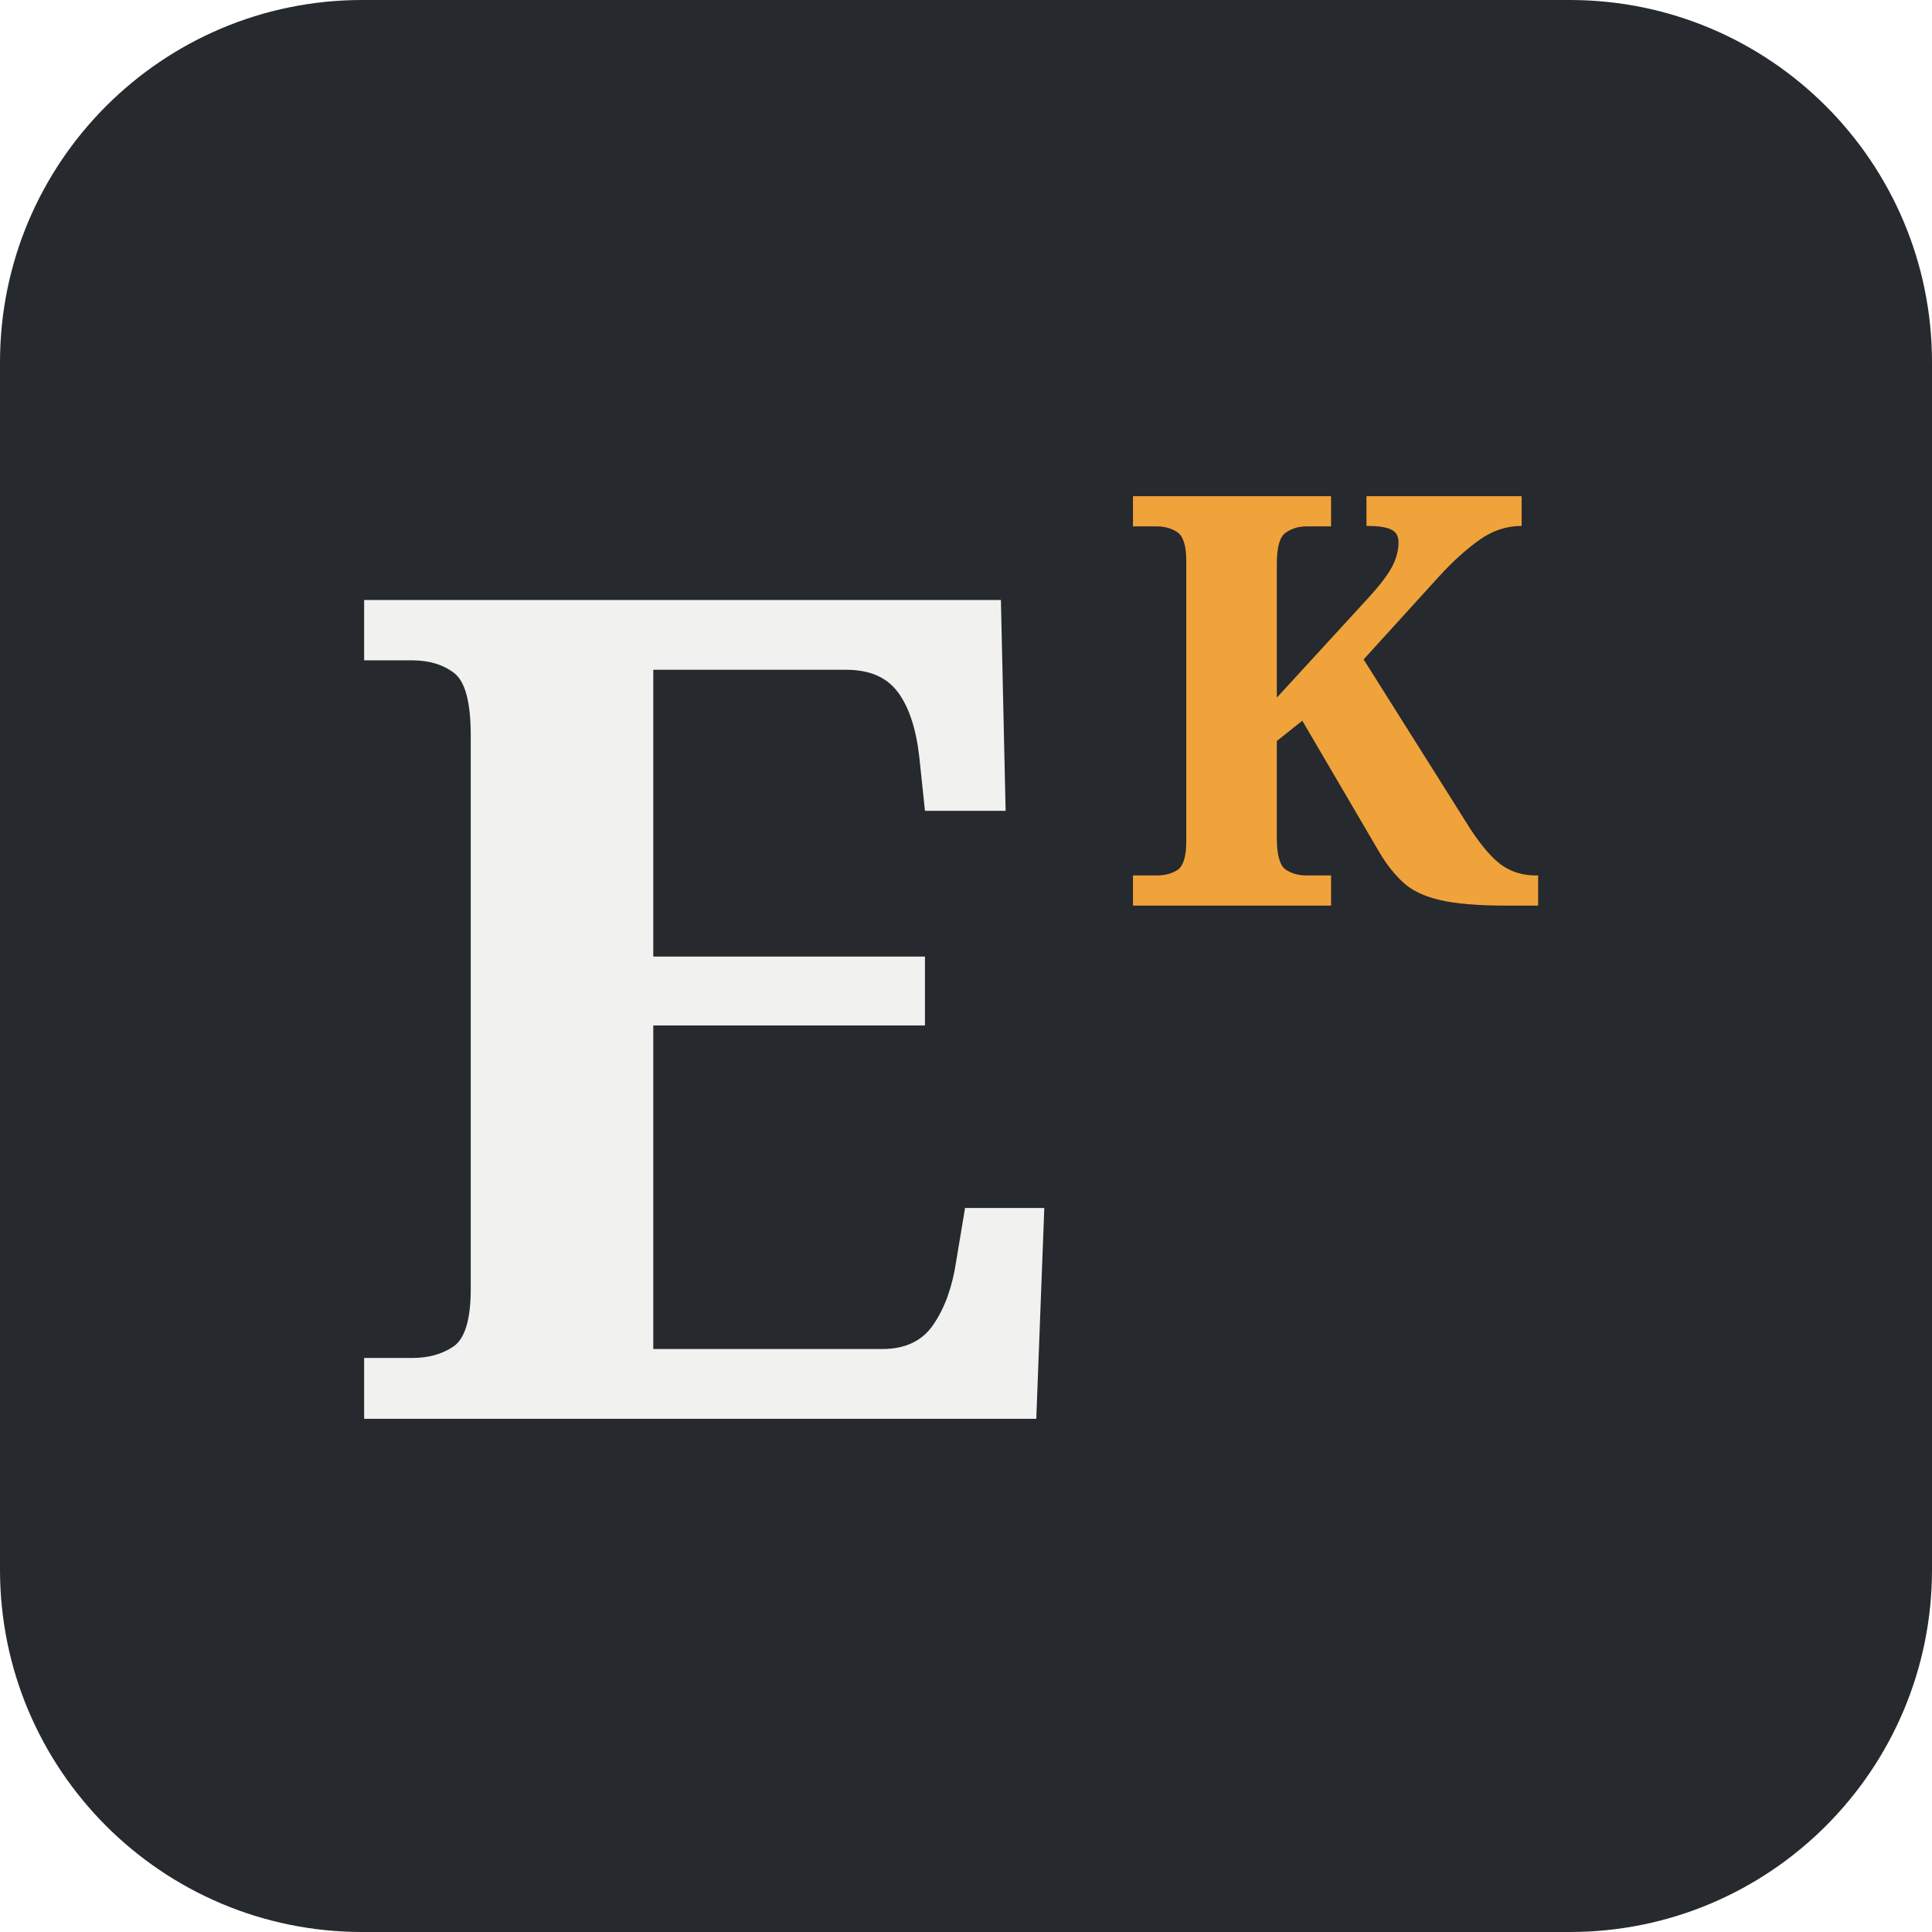
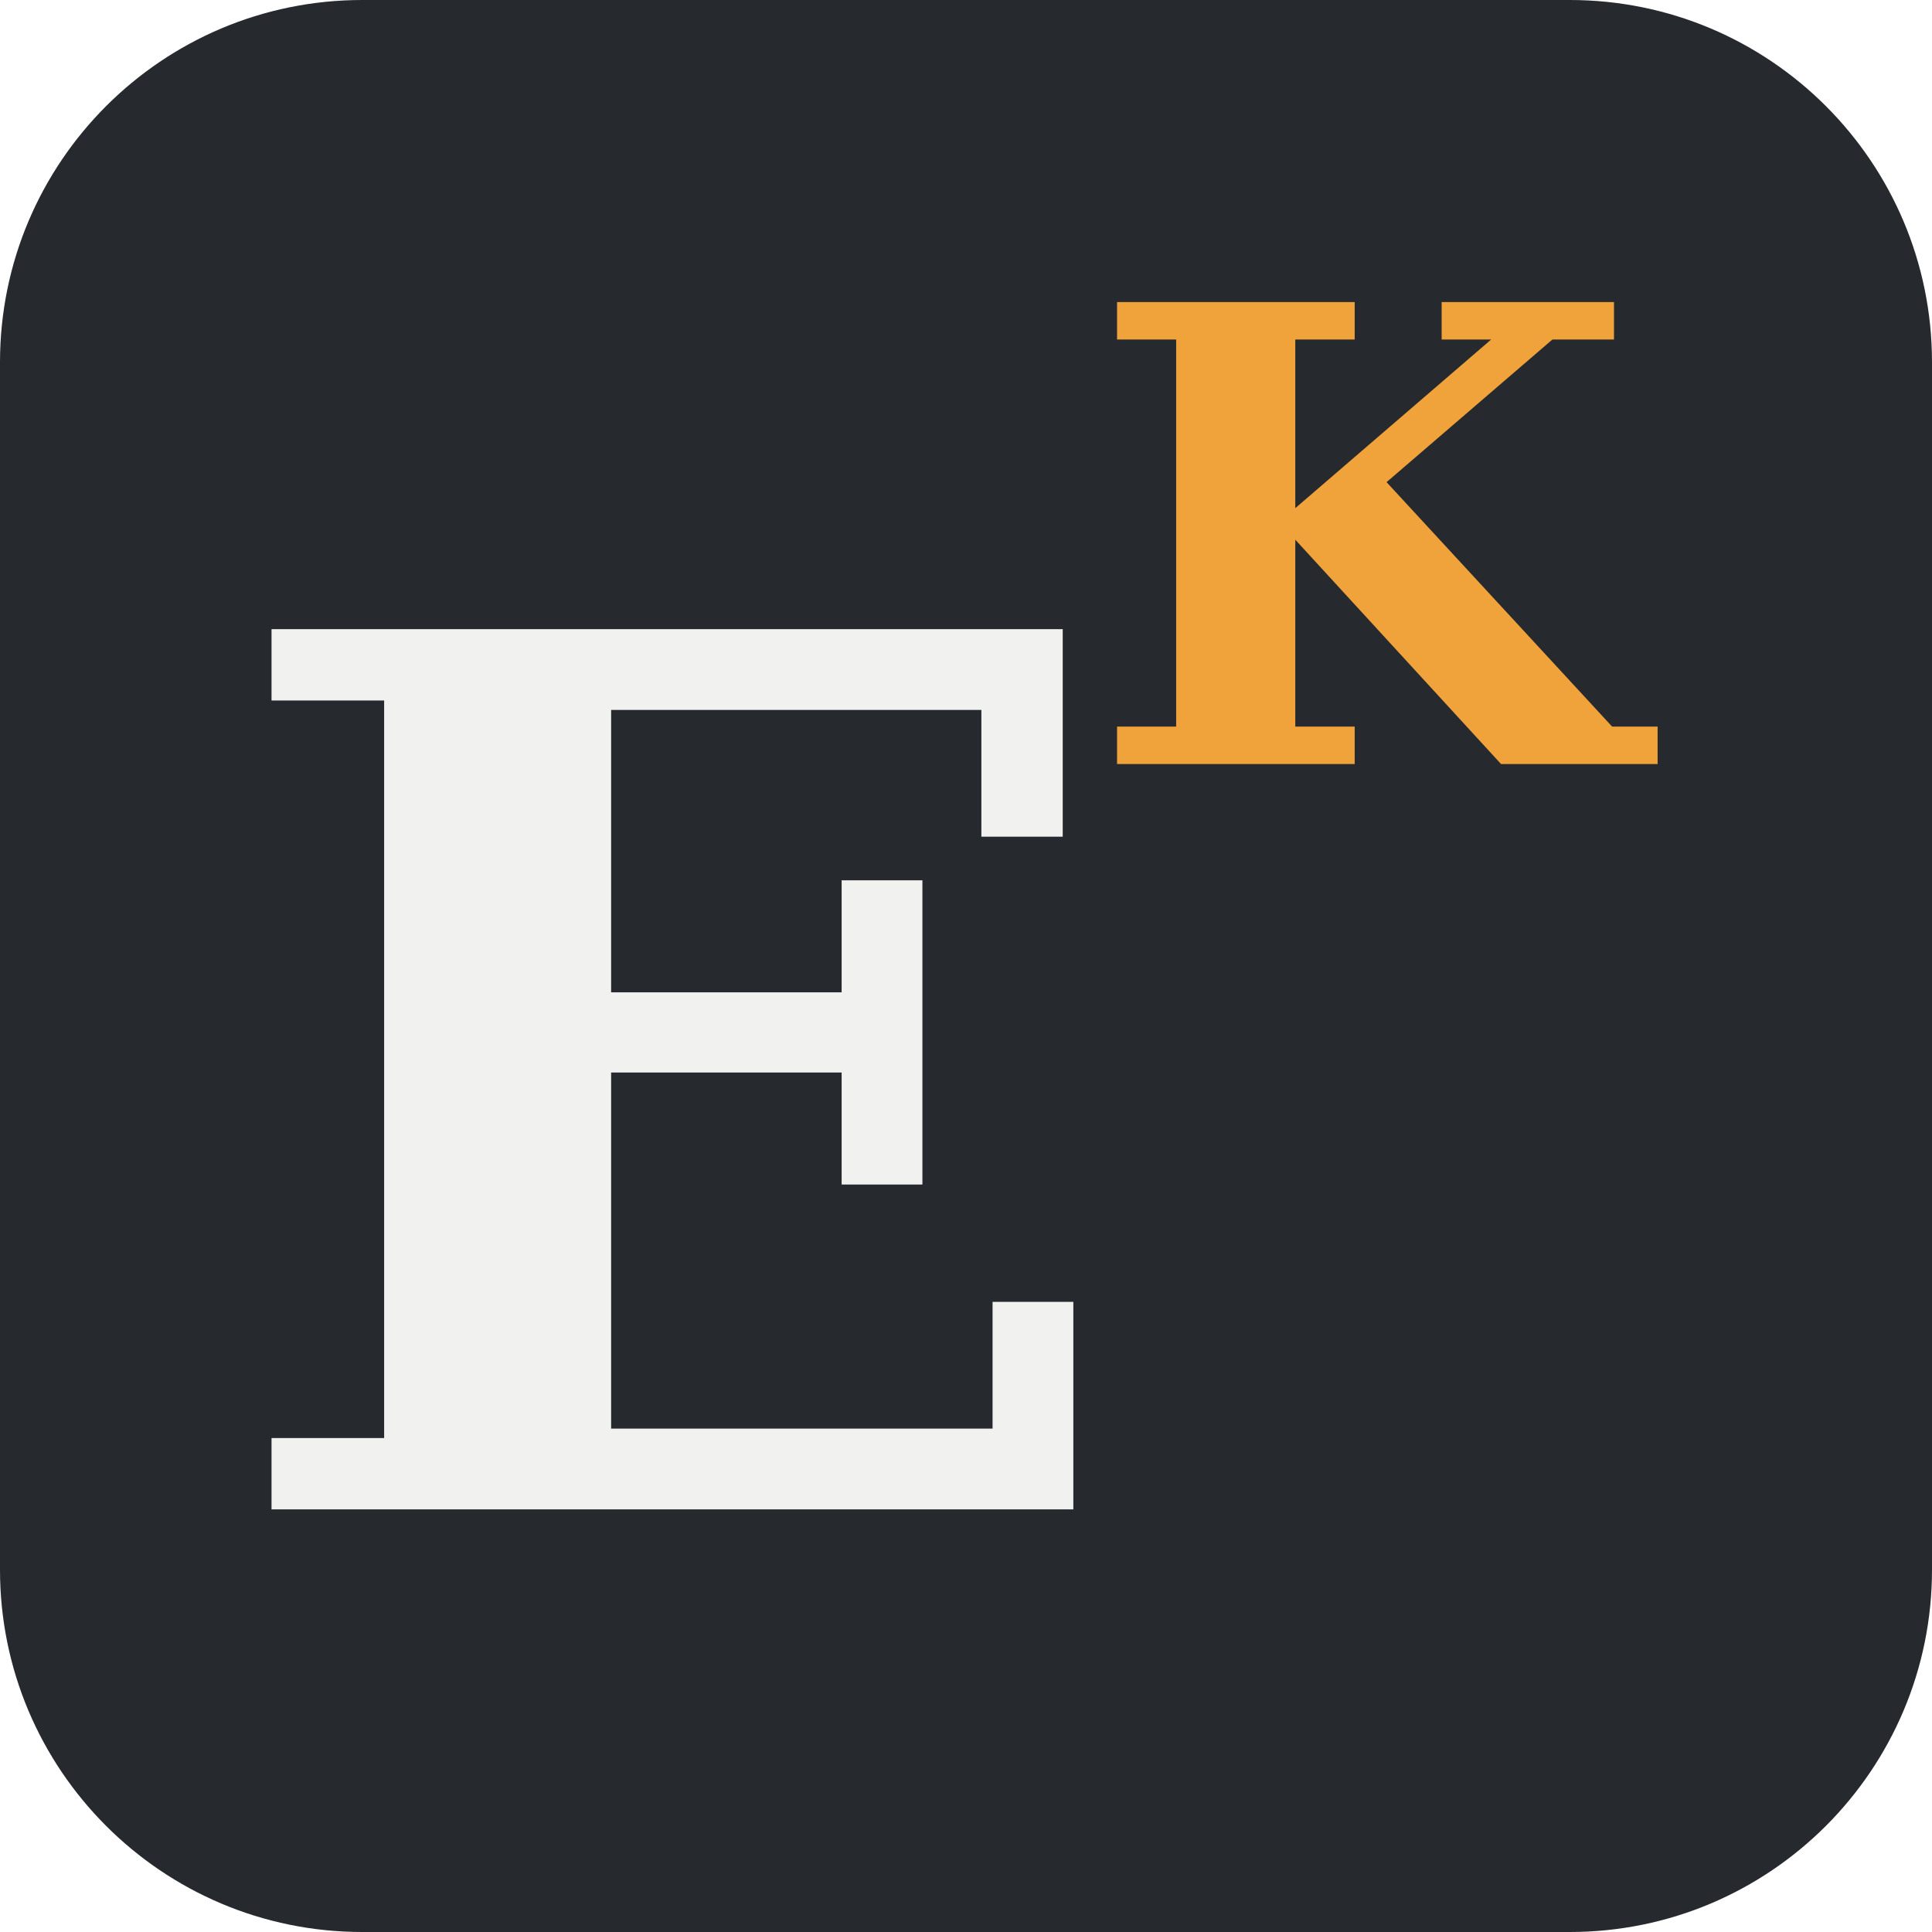
<svg xmlns="http://www.w3.org/2000/svg" viewBox="0 0 64 64">
  <rect width="64" height="64" rx="12" fill="#26292D" />
-   <text x="11" y="47" font-family="Georgia,serif" font-weight="700" font-size="38" fill="#F1F1EF">E</text>
-   <text x="37" y="30" font-family="Georgia,serif" font-weight="700" font-size="19" fill="#F0A23B">K</text>
+   <path transform="translate(7.12 50) scale(0.01953 -0.01953)" fill="#F1F1EF" d="M96 0V121H287V1372H96V1493H1438V1141H1300V1356H672V877H1063V1067H1200V551H1063V741H672V137H1319V352H1456V0Z" />
+   <path transform="translate(36.02 25.31) scale(0.01025 -0.01025)" fill="#F0A23B" d="M96 0V121H287V1372H96V1493H864V1372H672V827L1305 1372H1145V1493H1702V1372H1503L967 911L1696 121H1843V0H1337L672 725V121H864V0Z" />
</svg>
